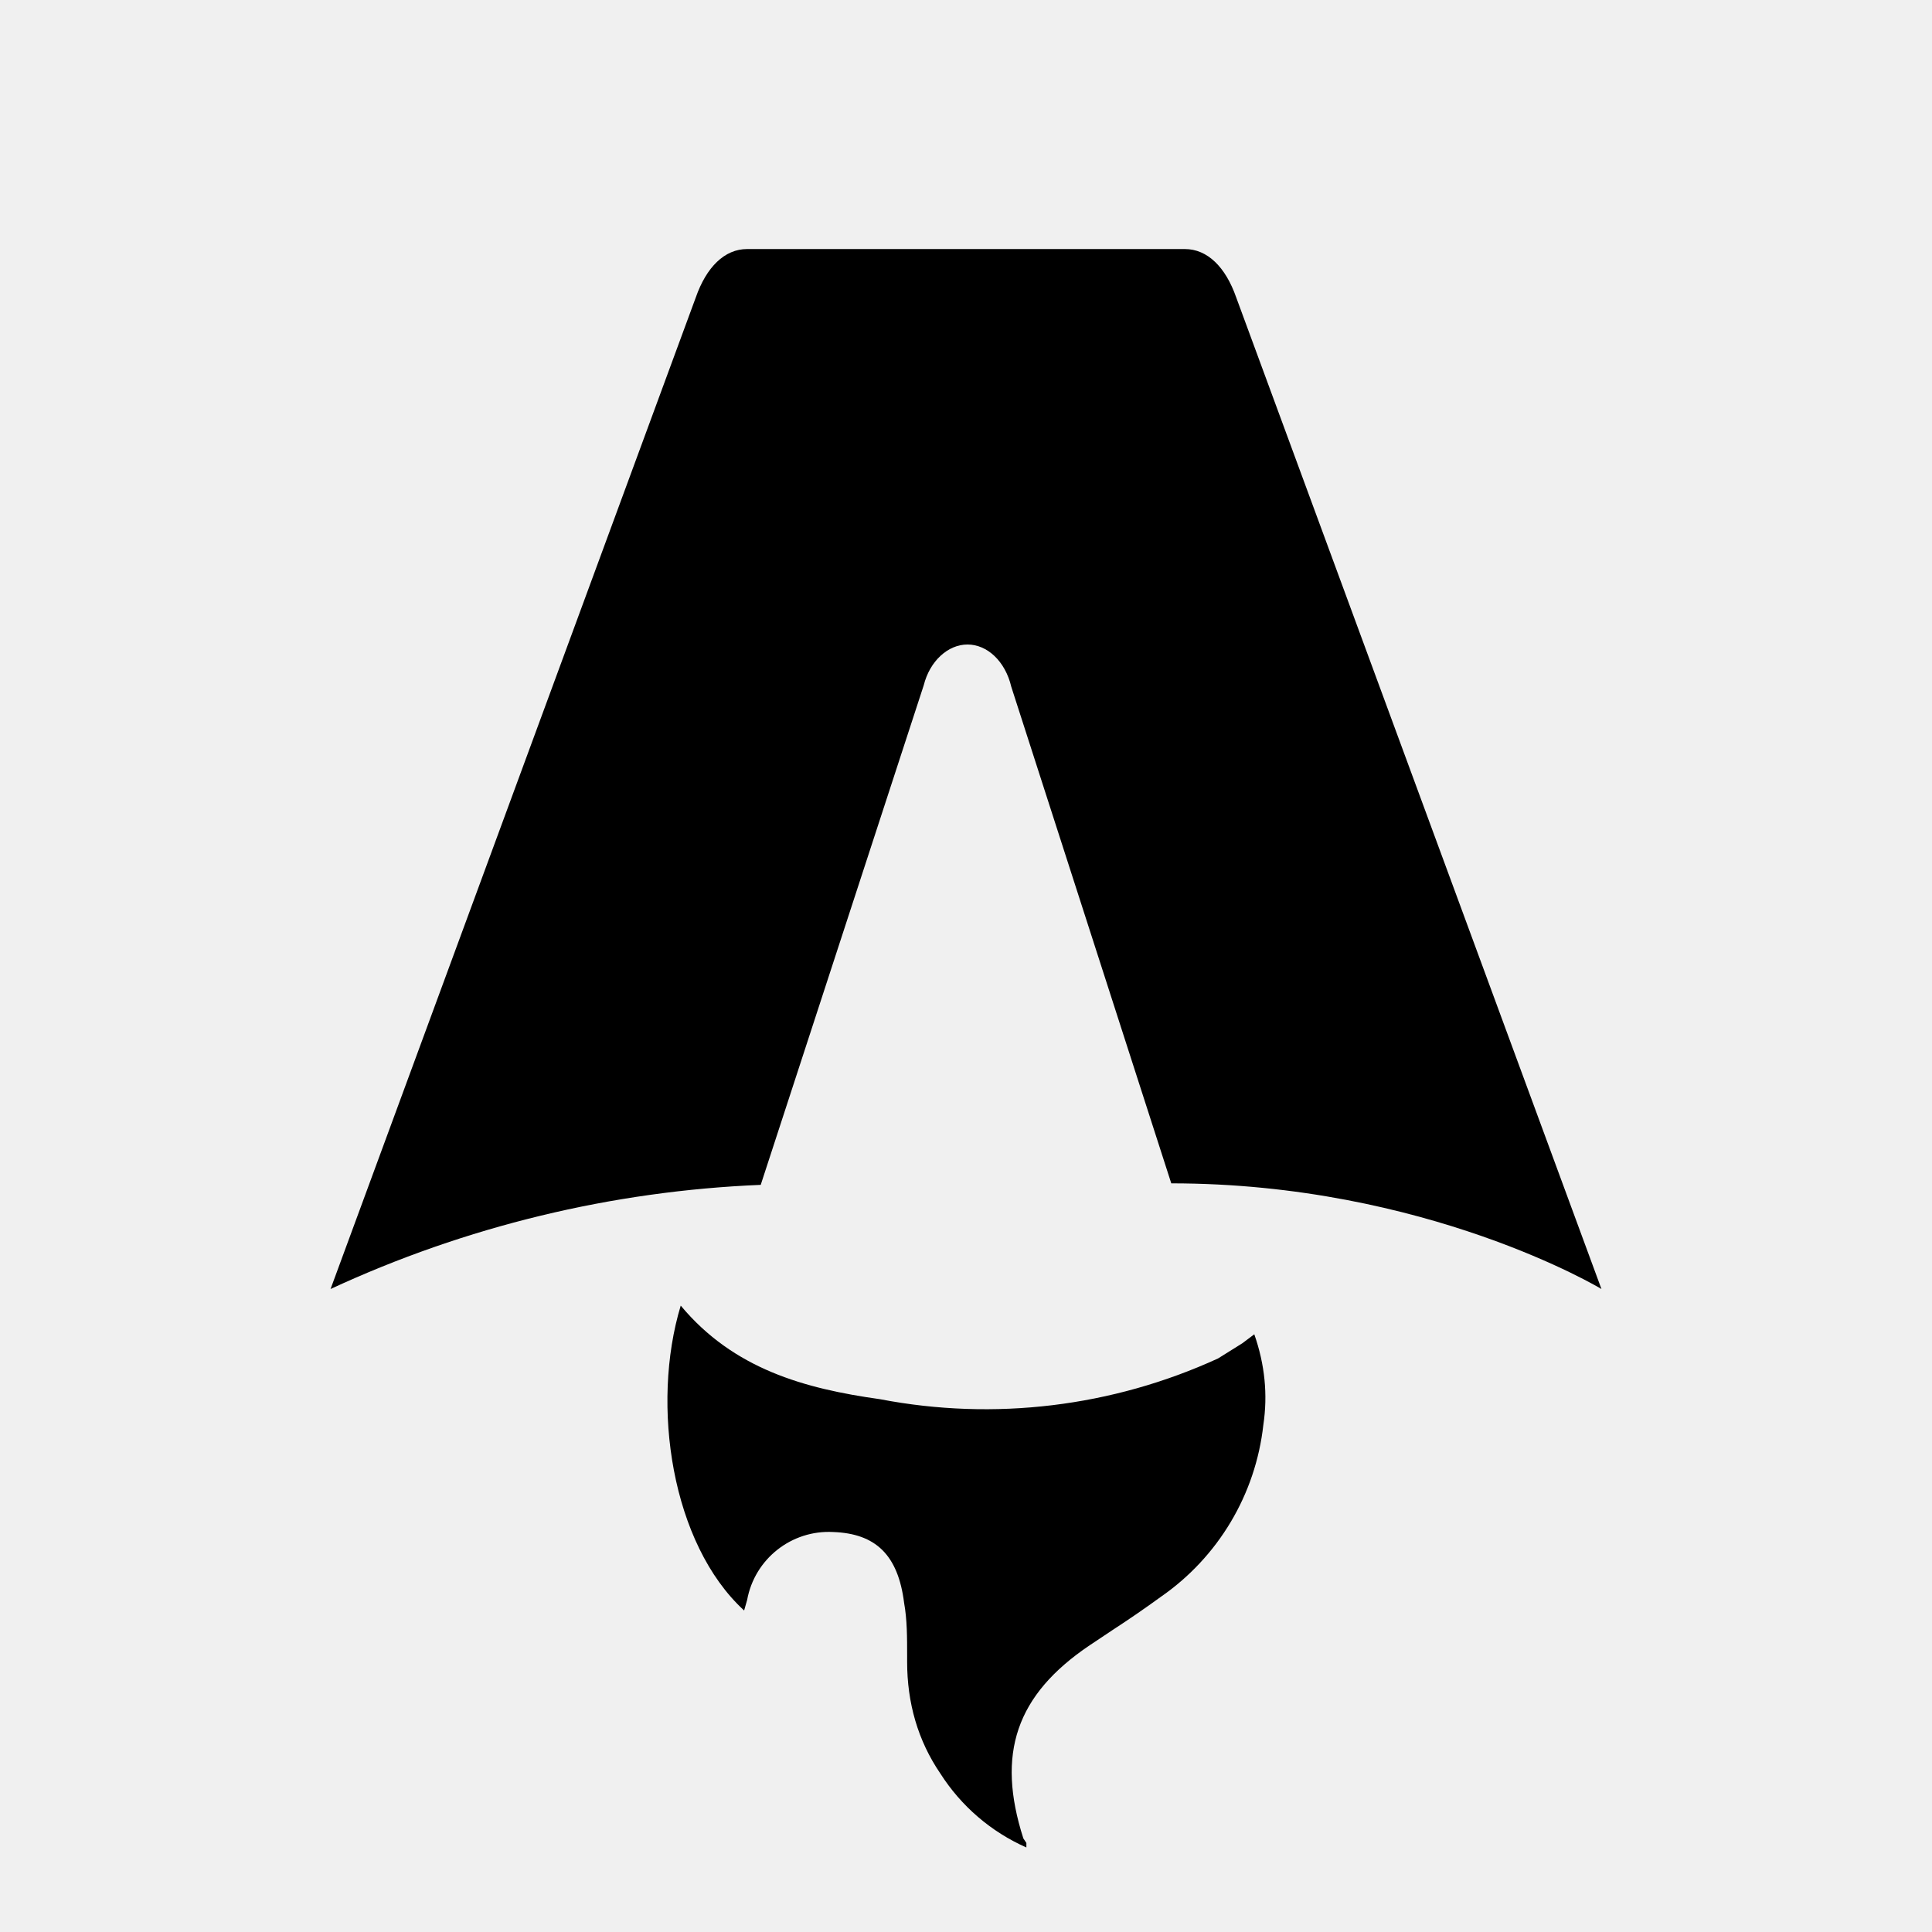
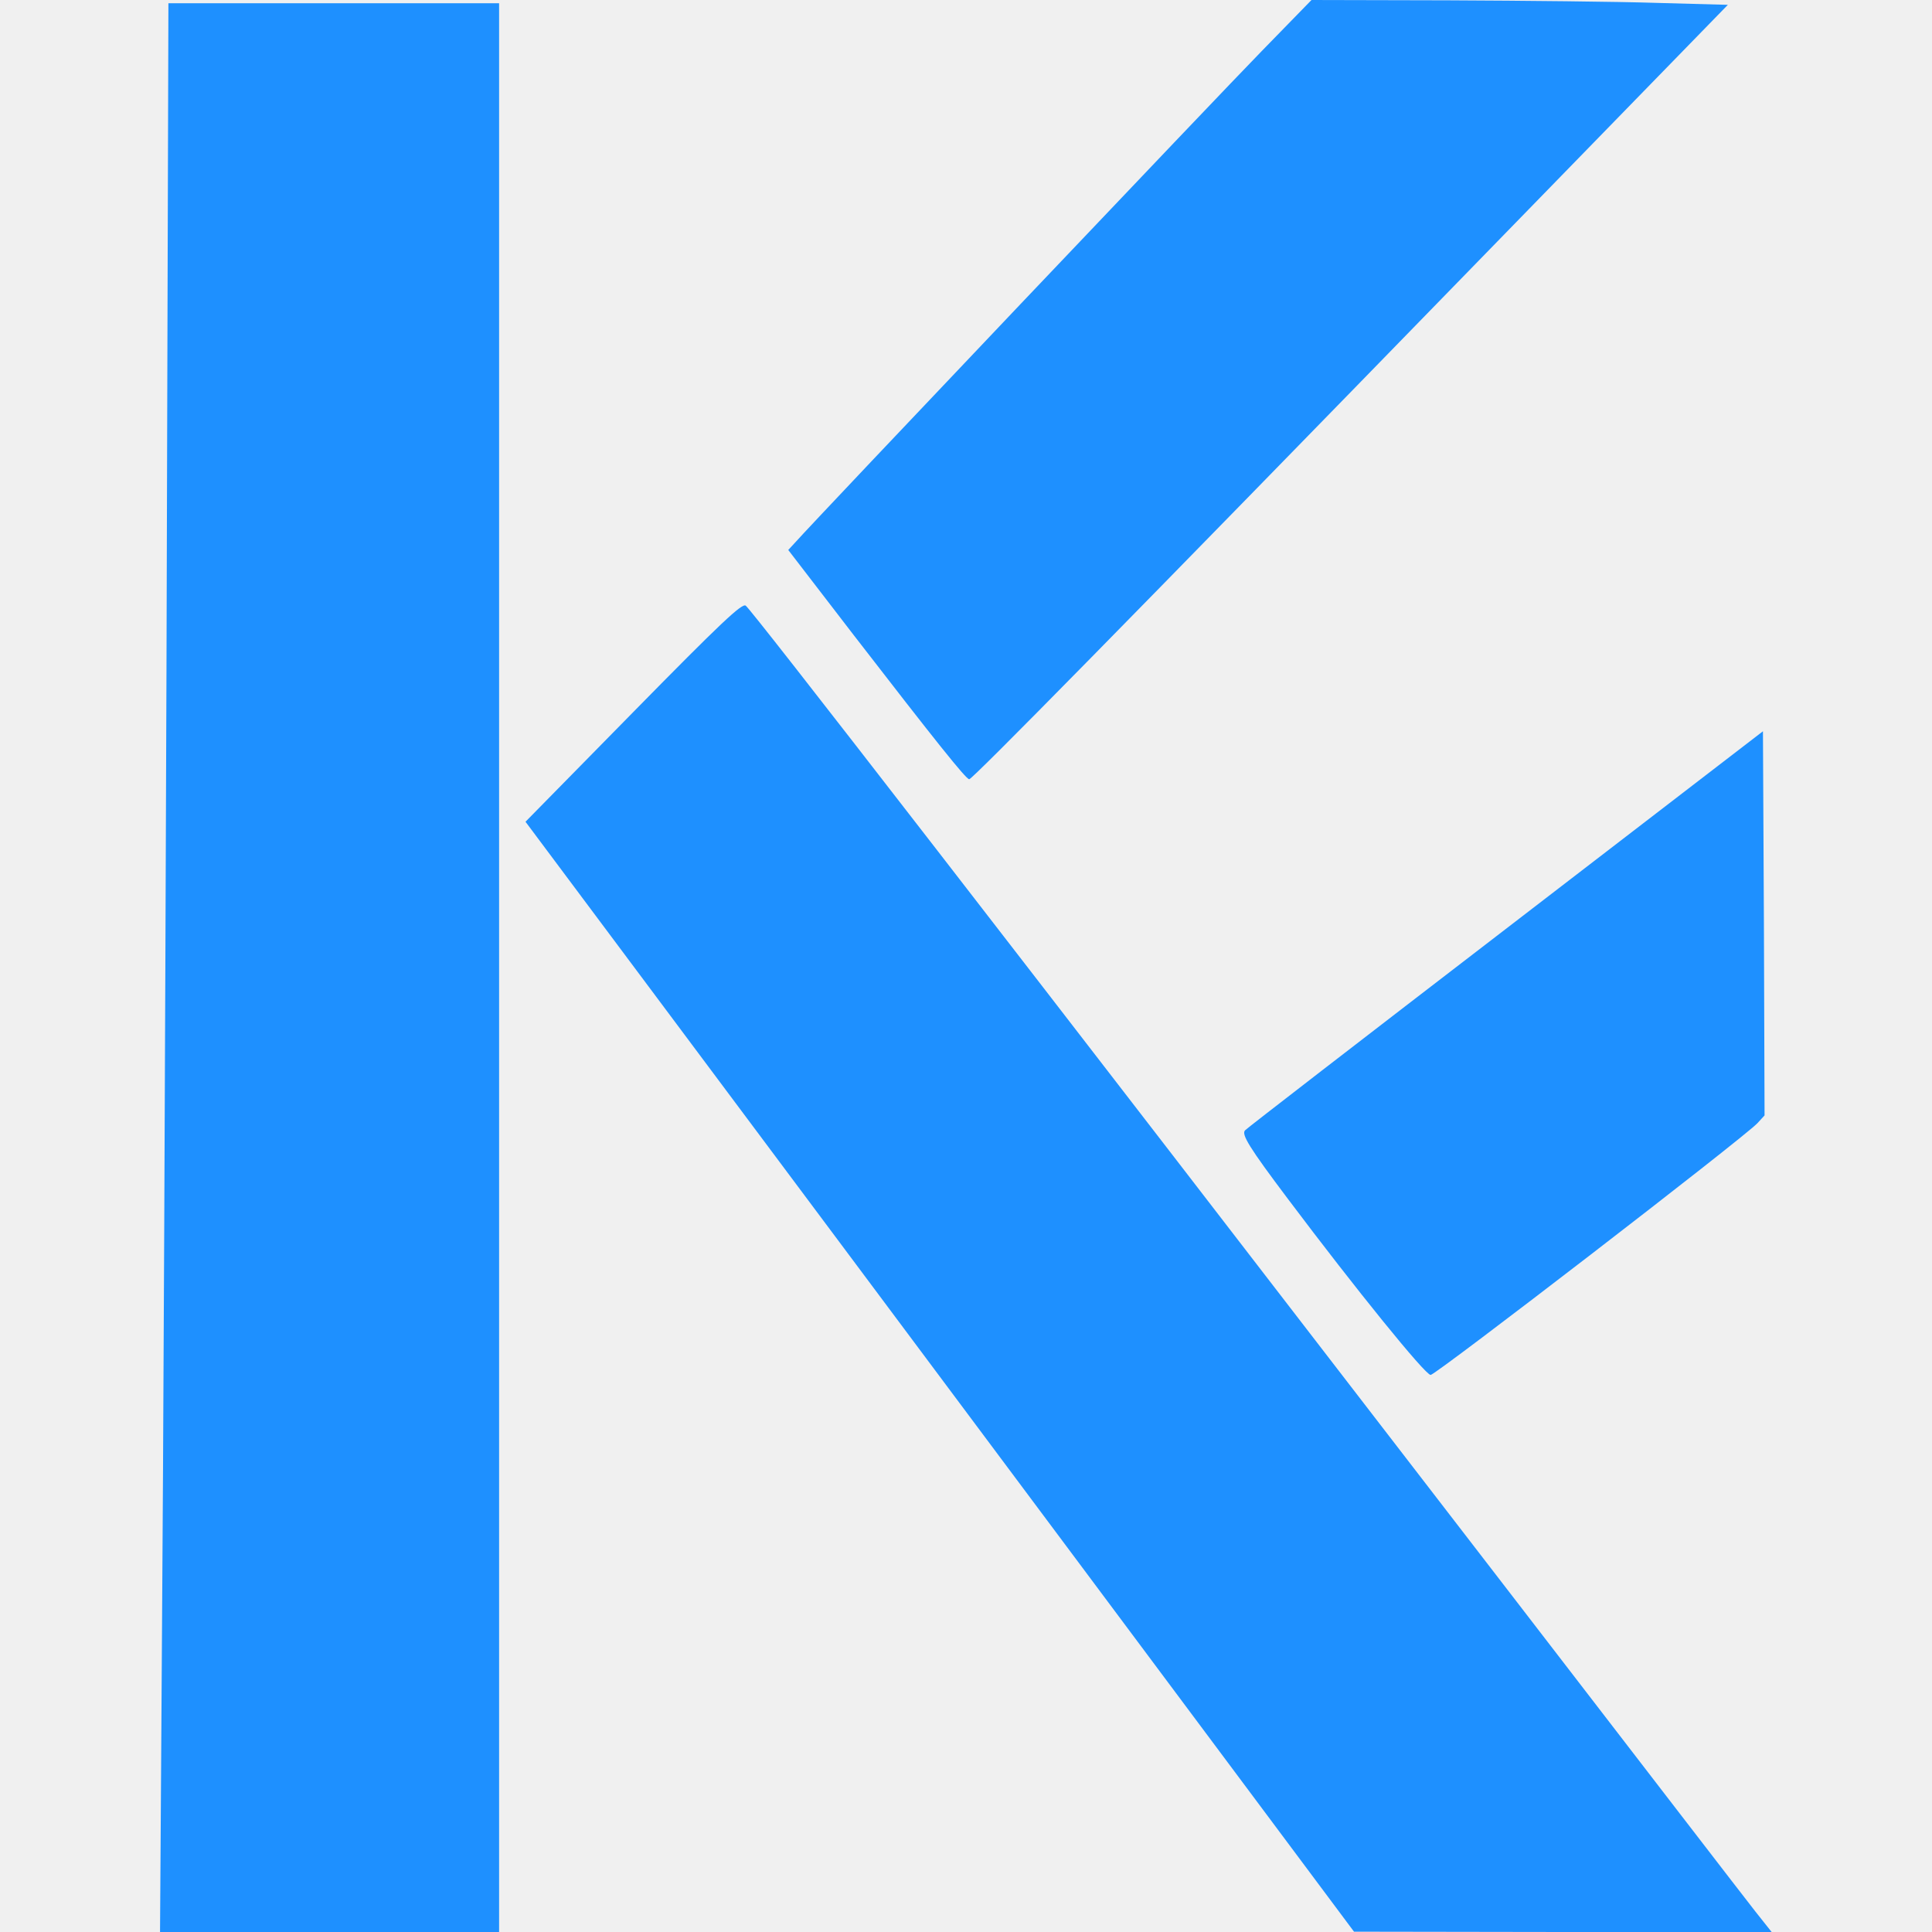
- <svg xmlns="http://www.w3.org/2000/svg" fill="none" viewBox="0 0 128 128">
-   <path d="M50.4 78.5a75.1 75.1 0 0 0-28.5 6.9l24.2-65.7c.7-2 1.9-3.2 3.4-3.2h29c1.5 0 2.7 1.2 3.4 3.2l24.2 65.7s-11.6-7-28.5-7L67 45.5c-.4-1.7-1.6-2.8-2.9-2.8-1.3 0-2.5 1.1-2.9 2.7L50.4 78.5Zm-1.1 28.2Zm-4.2-20.2c-2 6.6-.6 15.8 4.2 20.2a17.5 17.5 0 0 1 .2-.7 5.5 5.5 0 0 1 5.7-4.5c2.8.1 4.3 1.5 4.7 4.7.2 1.1.2 2.3.2 3.5v.4c0 2.7.7 5.2 2.2 7.4a13 13 0 0 0 5.7 4.9v-.3l-.2-.3c-1.8-5.6-.5-9.5 4.4-12.8l1.5-1a73 73 0 0 0 3.2-2.2 16 16 0 0 0 6.8-11.4c.3-2 .1-4-.6-6l-.8.6-1.6 1a37 37 0 0 1-22.4 2.7c-5-.7-9.7-2-13.2-6.2Z" />
-   <style>
-         path { fill: #000; }
-         @media (prefers-color-scheme: dark) {
-             path { fill: #FFF; }
-         }
-     </style>
+ <svg xmlns="http://www.w3.org/2000/svg" version="1.0" width="50" height="50" viewBox="0 0 500 600" preserveAspectRatio="xMidYMid meet">
+   <g transform="translate(0,600) scale(0.1,-0.1)" fill="#1E90FF" stroke="none">
+     <path d="M3419 5842 c-133 -136 -1383 -1452 -1447 -1524 l-24 -26 203 -264 c255 -330 349 -448 359 -448 10 0 476 474 1572 1600 l784 805 -220 6 c-122 4 -413 7 -647 8 l-426 1 -154 -158z" />
+     <path d="M17 3913 c-4 -1143 -10 -2491 -14 -2995 l-6 -918 526 0 527 0 0 2995 0 2995 -513 0 -514 0 -6 -2077z" />
+     <path d="M1467 3789 l-335 -341 419 -561 c231 -309 810 -1085 1287 -1724 l867 -1162 648 -1 649 0 -50 63 c-27 34 -374 485 -772 1002 -1596 2073 -2340 3034 -2364 3054 -11 9 -76 -52 -349 -330z" />
+     <path d="M4175 3114 c-440 -338 -804 -619 -808 -624 -13 -12 12 -53 134 -215 209 -278 425 -545 442 -545 16 0 973 737 1015 782 l22 24 -2 597 -3 596 -800 -615z" />
+   </g>
</svg>
